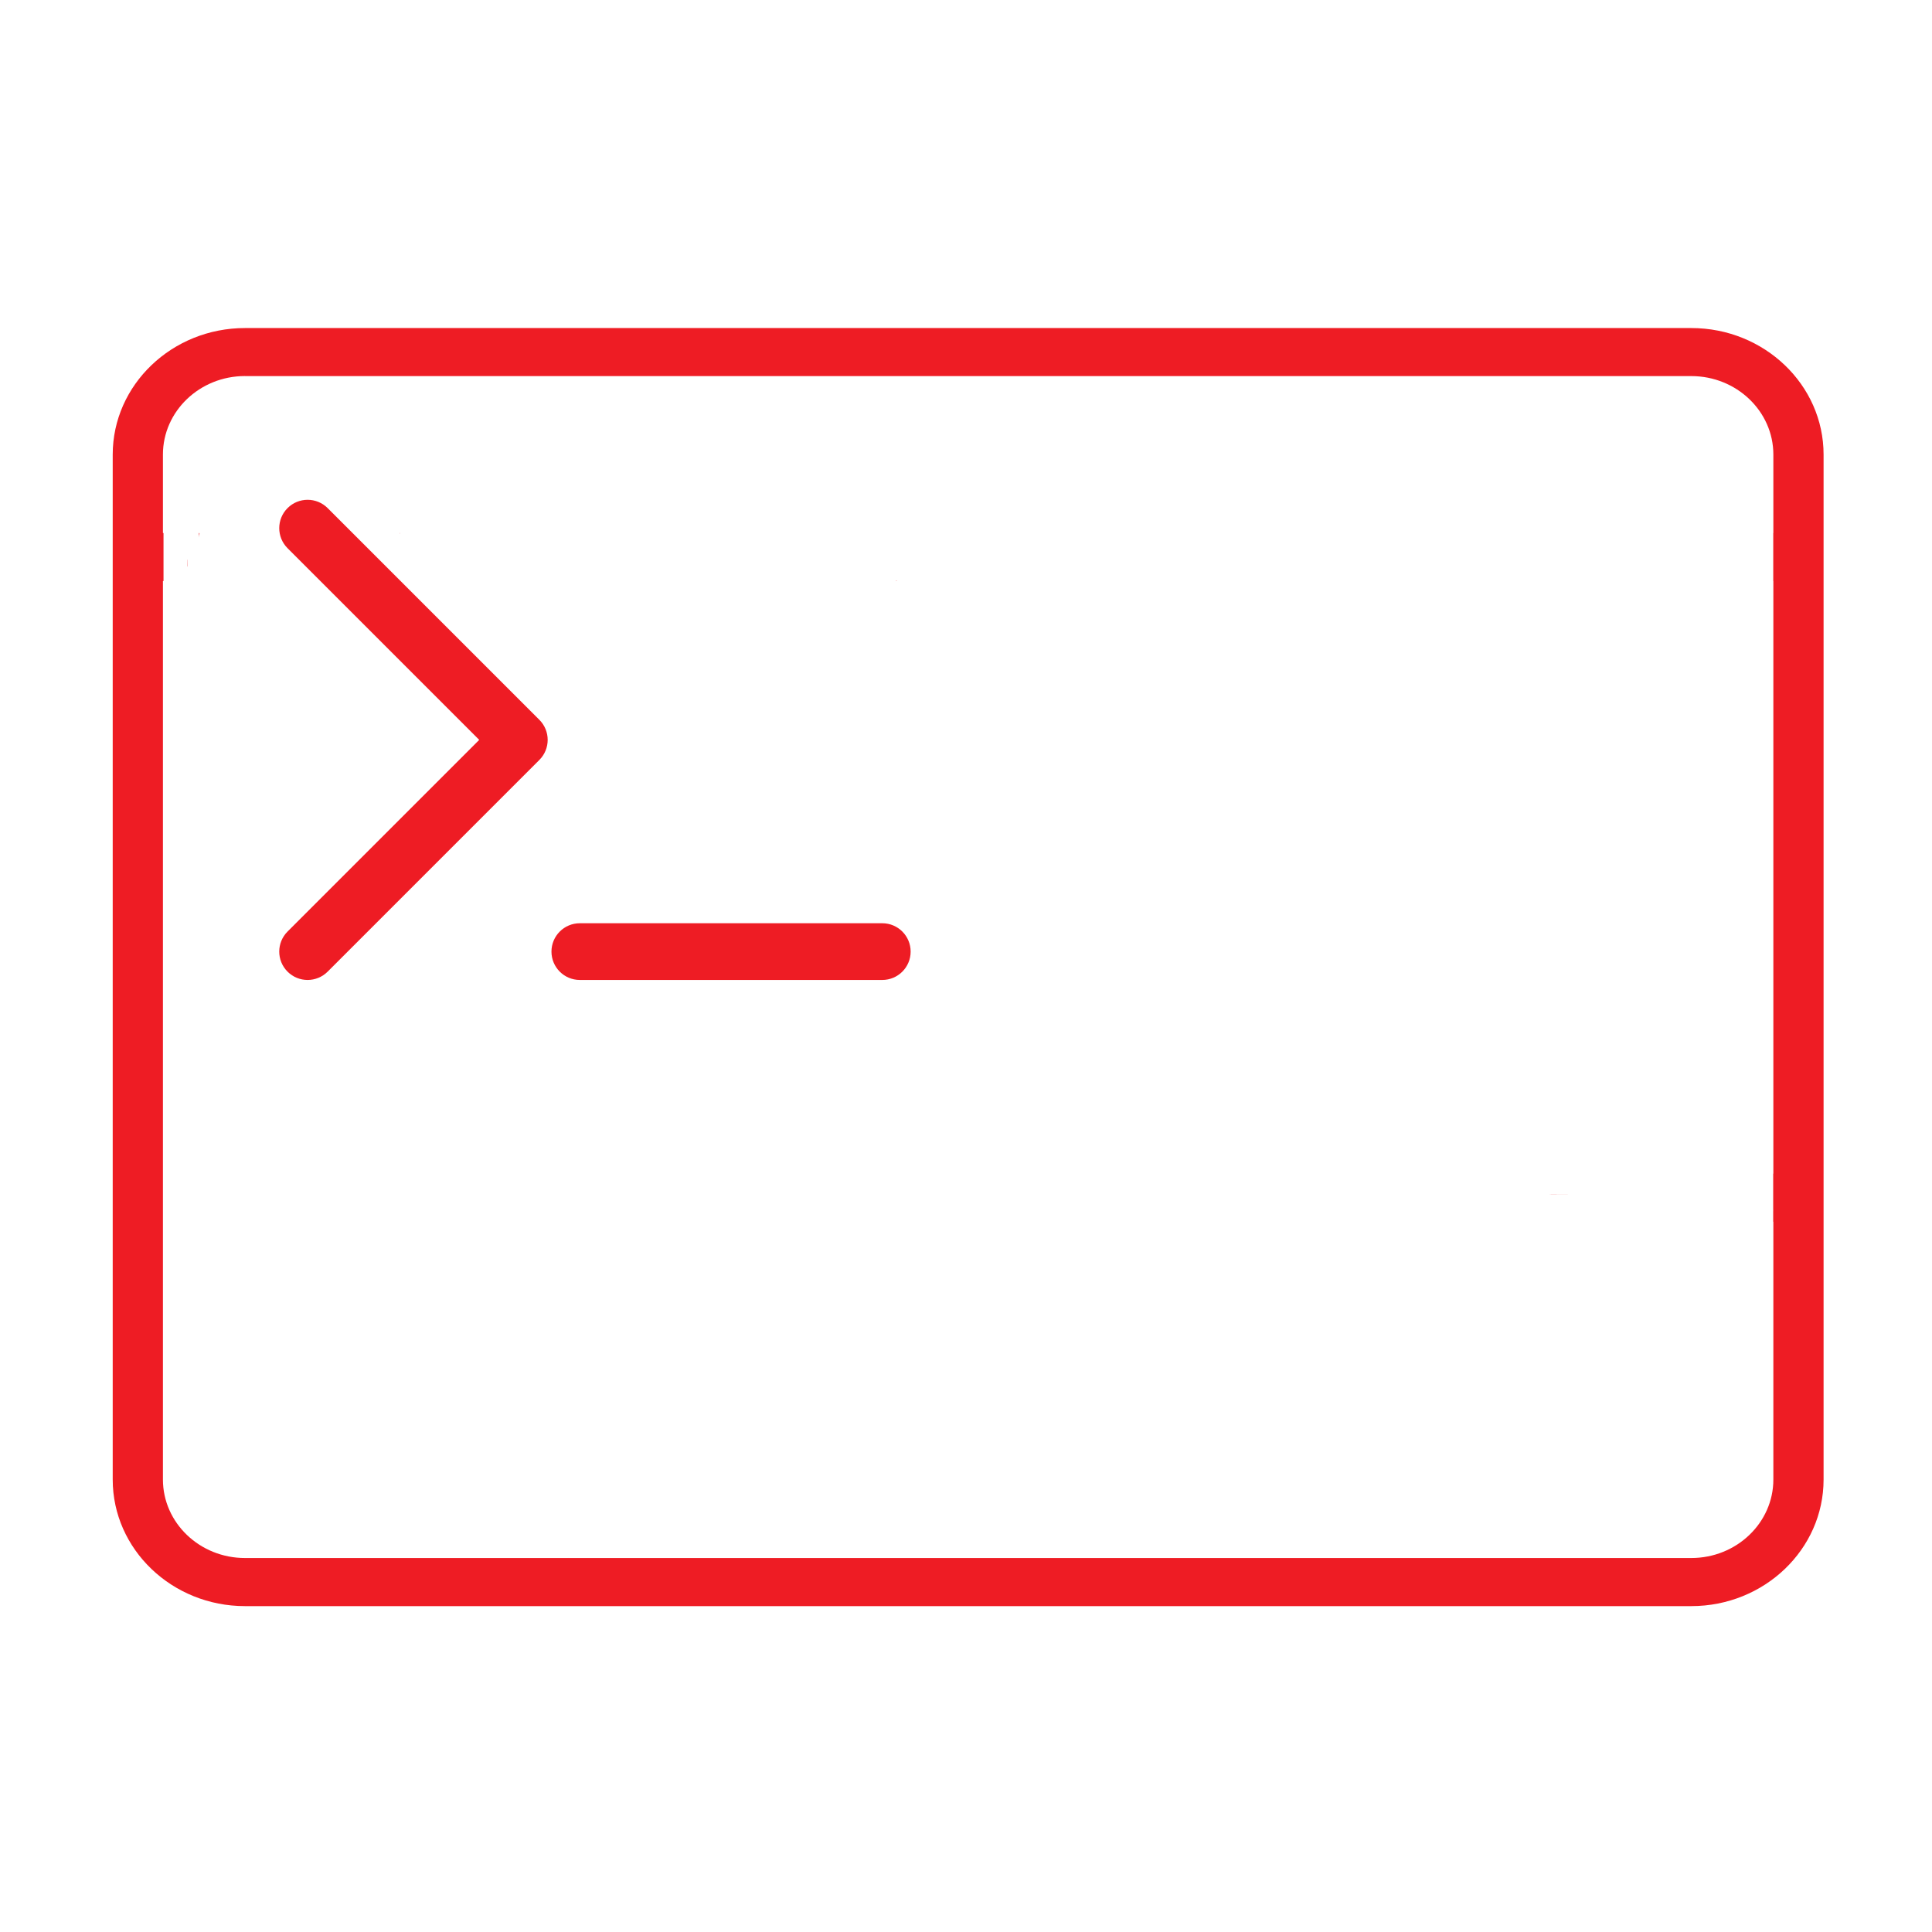
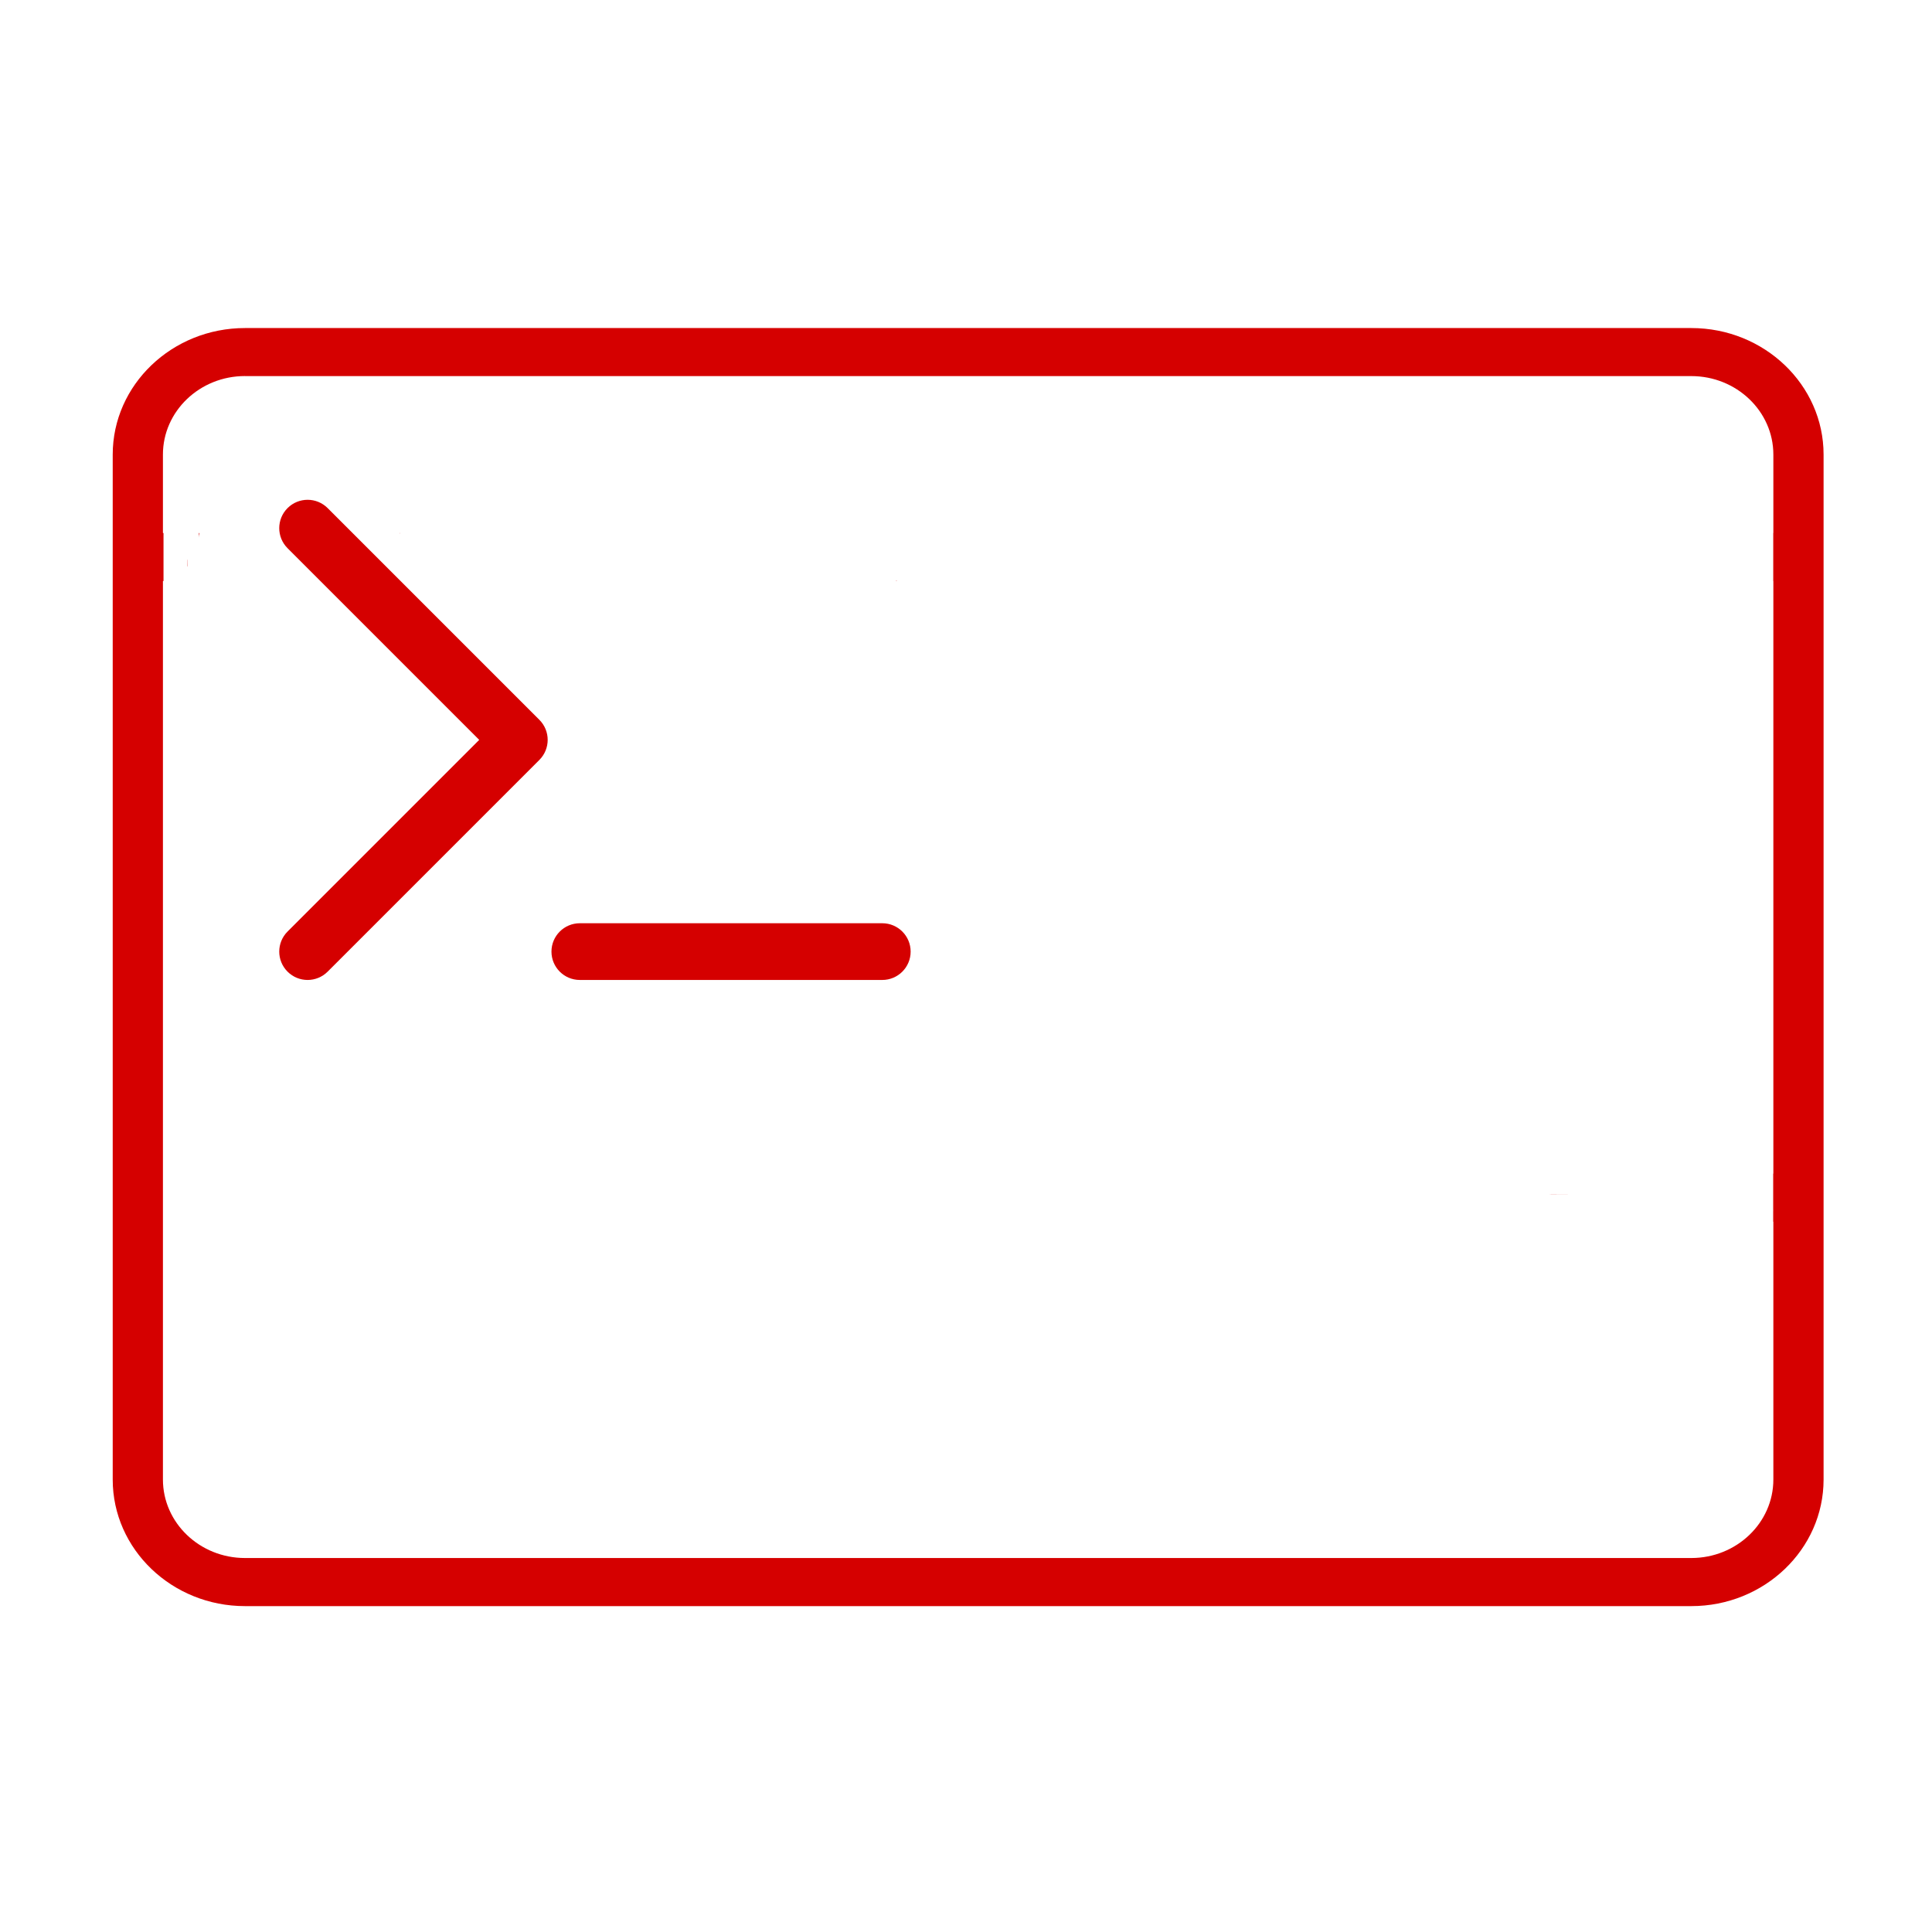
<svg xmlns="http://www.w3.org/2000/svg" version="1.1" id="Capa_1" x="0px" y="0px" viewBox="0 0 511 511" xml:space="preserve" width="512" height="512">
  <defs id="defs55" />
  <g id="g20" transform="translate(0,-5.4424772e-5)">
-     <path d="m 86.661,134.389 c -2.929,-2.929 -7.678,-2.929 -10.606,0 -2.929,2.929 -2.929,7.678 0,10.606 l 50.697,50.697 -50.697,50.697 c -2.929,2.929 -2.929,7.678 0,10.606 1.464,1.464 3.384,2.197 5.303,2.197 1.919,0 3.839,-0.732 5.303,-2.197 l 56,-56 c 2.929,-2.929 2.929,-7.678 0,-10.606 z" id="path16" style="fill:#ee1c24;fill-opacity:1" />
-     <path d="m 233.358,244.192 h -80 c -4.142,0 -7.5,3.358 -7.5,7.5 0,4.142 3.358,7.5 7.5,7.5 h 80 c 4.142,0 7.5,-3.358 7.5,-7.5 0,-4.142 -3.358,-7.5 -7.5,-7.5 z" id="path18" style="fill:#ee1c24;fill-opacity:1" />
-     <path id="path54" style="fill:#ee1c24;fill-opacity:1;stroke-width:0.866" d="m 64.792,86.767 c -19.287,0 -34.98,15.012 -34.98,33.464 v 271.108 c 0,18.452 15.693,33.467 34.98,33.467 H 447.344 c 19.287,0 34.98,-15.014 34.98,-33.467 V 120.231 c 0,-18.452 -15.693,-33.464 -34.98,-33.464 z m 0,12.708 H 447.344 c 11.963,0 21.696,9.311 21.696,20.756 v 20.756 h -0.029 v 0.12 0.317 0.317 0.315 0.317 0.317 0.317 0.317 0.317 0.317 0.317 0.315 0.317 0.317 0.317 0.315 0.355 0.493 0.371 0.315 0.317 0.317 0.317 0.317 0.317 0.317 0.317 0.315 0.317 0.317 0.317 0.317 c 0,0.106 1e-5,0.212 0,0.317 -2e-5,0.106 -8e-5,0.212 0,0.317 0,0.088 -1.6e-4,0.176 0,0.264 3e-5,0.017 -7e-5,0.034 0,0.051 v 0.106 0.304 0.013 c 0.003,0.05 0.002,0.1 0,0.149 v 0.169 0.315 0.322 0.166 h 0.029 v 156.737 h -0.045 v 0.388 0.444 0.448 0.075 0.224 0.149 0.3 0.149 c 4.2e-4,0.012 -3.4e-4,0.02 0,0.031 2e-5,0.002 0,0.005 0,0.007 v 0.262 0.131 c 0,0.031 0.007,0.063 0,0.093 v 0.224 0.448 0.448 0.448 0.448 0.448 0.448 0.448 0.448 0.448 0.451 0.446 0.451 0.446 0.446 0.304 c 0.047,0.184 -0.035,0.544 0,0.746 v 0.894 0.89 0.675 h 0.045 v 68.2 c 0,11.445 -9.733,20.756 -21.696,20.756 H 150.244 64.792 c -11.963,0 -21.698,-9.313 -21.698,-20.758 v -237.644 h 0.154 v -1.025 -1.793 -1.793 -1.793 -1.793 -1.793 -1.776 -0.941 h -0.154 v -20.756 c 0,-11.445 9.735,-20.756 21.698,-20.756 z m 85.452,312.622 0.037,-0.231 h -0.002 z M 52.62,140.987 c -8.9e-4,0.415 -0.004,0.83 -0.004,1.245 0.004,-0.091 0.004,-0.16 0.012,-0.266 0.013,-0.166 0.033,-0.33 0.057,-0.495 0.014,-0.097 0.083,-0.186 0.08,-0.284 -0.002,-0.067 -0.021,-0.134 -0.037,-0.2 z m 53.091,0 c -0.014,0.055 -0.046,0.178 -0.06,0.231 0.042,-0.076 0.083,-0.154 0.125,-0.231 z m -56.214,7.036 v 1.933 c 0.017,-0.106 0.04,-0.213 0.055,-0.32 0.007,-0.53 -0.009,-1.059 -0.021,-1.589 -0.011,-0.008 -0.022,-0.016 -0.033,-0.025 z m 187.699,5.555 c -0.104,0.029 -0.198,0.074 -0.294,0.118 h 0.238 c 0.019,-0.04 0.036,-0.078 0.057,-0.118 z m 173.206,162.221 c -0.205,0.006 -0.409,0.015 -0.614,0.022 h 0.971 4.497 c -1.618,-0.006 -3.236,-0.033 -4.854,-0.022 z" />
+     <path d="m 86.661,134.389 c -2.929,-2.929 -7.678,-2.929 -10.606,0 -2.929,2.929 -2.929,7.678 0,10.606 l 50.697,50.697 -50.697,50.697 c -2.929,2.929 -2.929,7.678 0,10.606 1.464,1.464 3.384,2.197 5.303,2.197 1.919,0 3.839,-0.732 5.303,-2.197 l 56,-56 c 2.929,-2.929 2.929,-7.678 0,-10.606 z" id="path16" style="fill:#d50000;fill-opacity:1" />
+     <path d="m 233.358,244.192 h -80 c -4.142,0 -7.5,3.358 -7.5,7.5 0,4.142 3.358,7.5 7.5,7.5 h 80 c 4.142,0 7.5,-3.358 7.5,-7.5 0,-4.142 -3.358,-7.5 -7.5,-7.5 z" id="path18" style="fill:#d50000;fill-opacity:1" />
+     <path id="path54" style="fill:#d50000;fill-opacity:1;stroke-width:0.866" d="m 64.792,86.767 c -19.287,0 -34.98,15.012 -34.98,33.464 v 271.108 c 0,18.452 15.693,33.467 34.98,33.467 H 447.344 c 19.287,0 34.98,-15.014 34.98,-33.467 V 120.231 c 0,-18.452 -15.693,-33.464 -34.98,-33.464 z m 0,12.708 H 447.344 c 11.963,0 21.696,9.311 21.696,20.756 v 20.756 h -0.029 v 0.12 0.317 0.317 0.315 0.317 0.317 0.317 0.317 0.317 0.317 0.317 0.315 0.317 0.317 0.317 0.315 0.355 0.493 0.371 0.315 0.317 0.317 0.317 0.317 0.317 0.317 0.317 0.315 0.317 0.317 0.317 0.317 c 0,0.106 1e-5,0.212 0,0.317 -2e-5,0.106 -8e-5,0.212 0,0.317 0,0.088 -1.6e-4,0.176 0,0.264 3e-5,0.017 -7e-5,0.034 0,0.051 v 0.106 0.304 0.013 c 0.003,0.05 0.002,0.1 0,0.149 v 0.169 0.315 0.322 0.166 h 0.029 v 156.737 h -0.045 v 0.388 0.444 0.448 0.075 0.224 0.149 0.3 0.149 c 4.2e-4,0.012 -3.4e-4,0.02 0,0.031 2e-5,0.002 0,0.005 0,0.007 v 0.262 0.131 c 0,0.031 0.007,0.063 0,0.093 v 0.224 0.448 0.448 0.448 0.448 0.448 0.448 0.448 0.448 0.448 0.451 0.446 0.451 0.446 0.446 0.304 c 0.047,0.184 -0.035,0.544 0,0.746 v 0.894 0.89 0.675 h 0.045 v 68.2 c 0,11.445 -9.733,20.756 -21.696,20.756 H 150.244 64.792 c -11.963,0 -21.698,-9.313 -21.698,-20.758 v -237.644 h 0.154 v -1.025 -1.793 -1.793 -1.793 -1.793 -1.793 -1.776 -0.941 h -0.154 v -20.756 c 0,-11.445 9.735,-20.756 21.698,-20.756 z m 85.452,312.622 0.037,-0.231 h -0.002 z M 52.62,140.987 c -8.9e-4,0.415 -0.004,0.83 -0.004,1.245 0.004,-0.091 0.004,-0.16 0.012,-0.266 0.013,-0.166 0.033,-0.33 0.057,-0.495 0.014,-0.097 0.083,-0.186 0.08,-0.284 -0.002,-0.067 -0.021,-0.134 -0.037,-0.2 z m 53.091,0 c -0.014,0.055 -0.046,0.178 -0.06,0.231 0.042,-0.076 0.083,-0.154 0.125,-0.231 z m -56.214,7.036 v 1.933 c 0.017,-0.106 0.04,-0.213 0.055,-0.32 0.007,-0.53 -0.009,-1.059 -0.021,-1.589 -0.011,-0.008 -0.022,-0.016 -0.033,-0.025 z m 187.699,5.555 c -0.104,0.029 -0.198,0.074 -0.294,0.118 h 0.238 c 0.019,-0.04 0.036,-0.078 0.057,-0.118 z m 173.206,162.221 c -0.205,0.006 -0.409,0.015 -0.614,0.022 h 0.971 4.497 c -1.618,-0.006 -3.236,-0.033 -4.854,-0.022 z" />
  </g>
  <g id="g22" transform="translate(0,-5.4424772e-5)" />
  <g id="g24" transform="translate(0,-5.4424772e-5)" />
  <g id="g26" transform="translate(0,-5.4424772e-5)" />
  <g id="g28" transform="translate(0,-5.4424772e-5)" />
  <g id="g30" transform="translate(0,-5.4424772e-5)" />
  <g id="g32" transform="translate(0,-5.4424772e-5)" />
  <g id="g34" transform="translate(0,-5.4424772e-5)" />
  <g id="g36" transform="translate(0,-5.4424772e-5)" />
  <g id="g38" transform="translate(0,-5.4424772e-5)" />
  <g id="g40" transform="translate(0,-5.4424772e-5)" />
  <g id="g42" transform="translate(0,-5.4424772e-5)" />
  <g id="g44" transform="translate(0,-5.4424772e-5)" />
  <g id="g46" transform="translate(0,-5.4424772e-5)" />
  <g id="g48" transform="translate(0,-5.4424772e-5)" />
  <g id="g50" transform="translate(0,-5.4424772e-5)" />
</svg>
